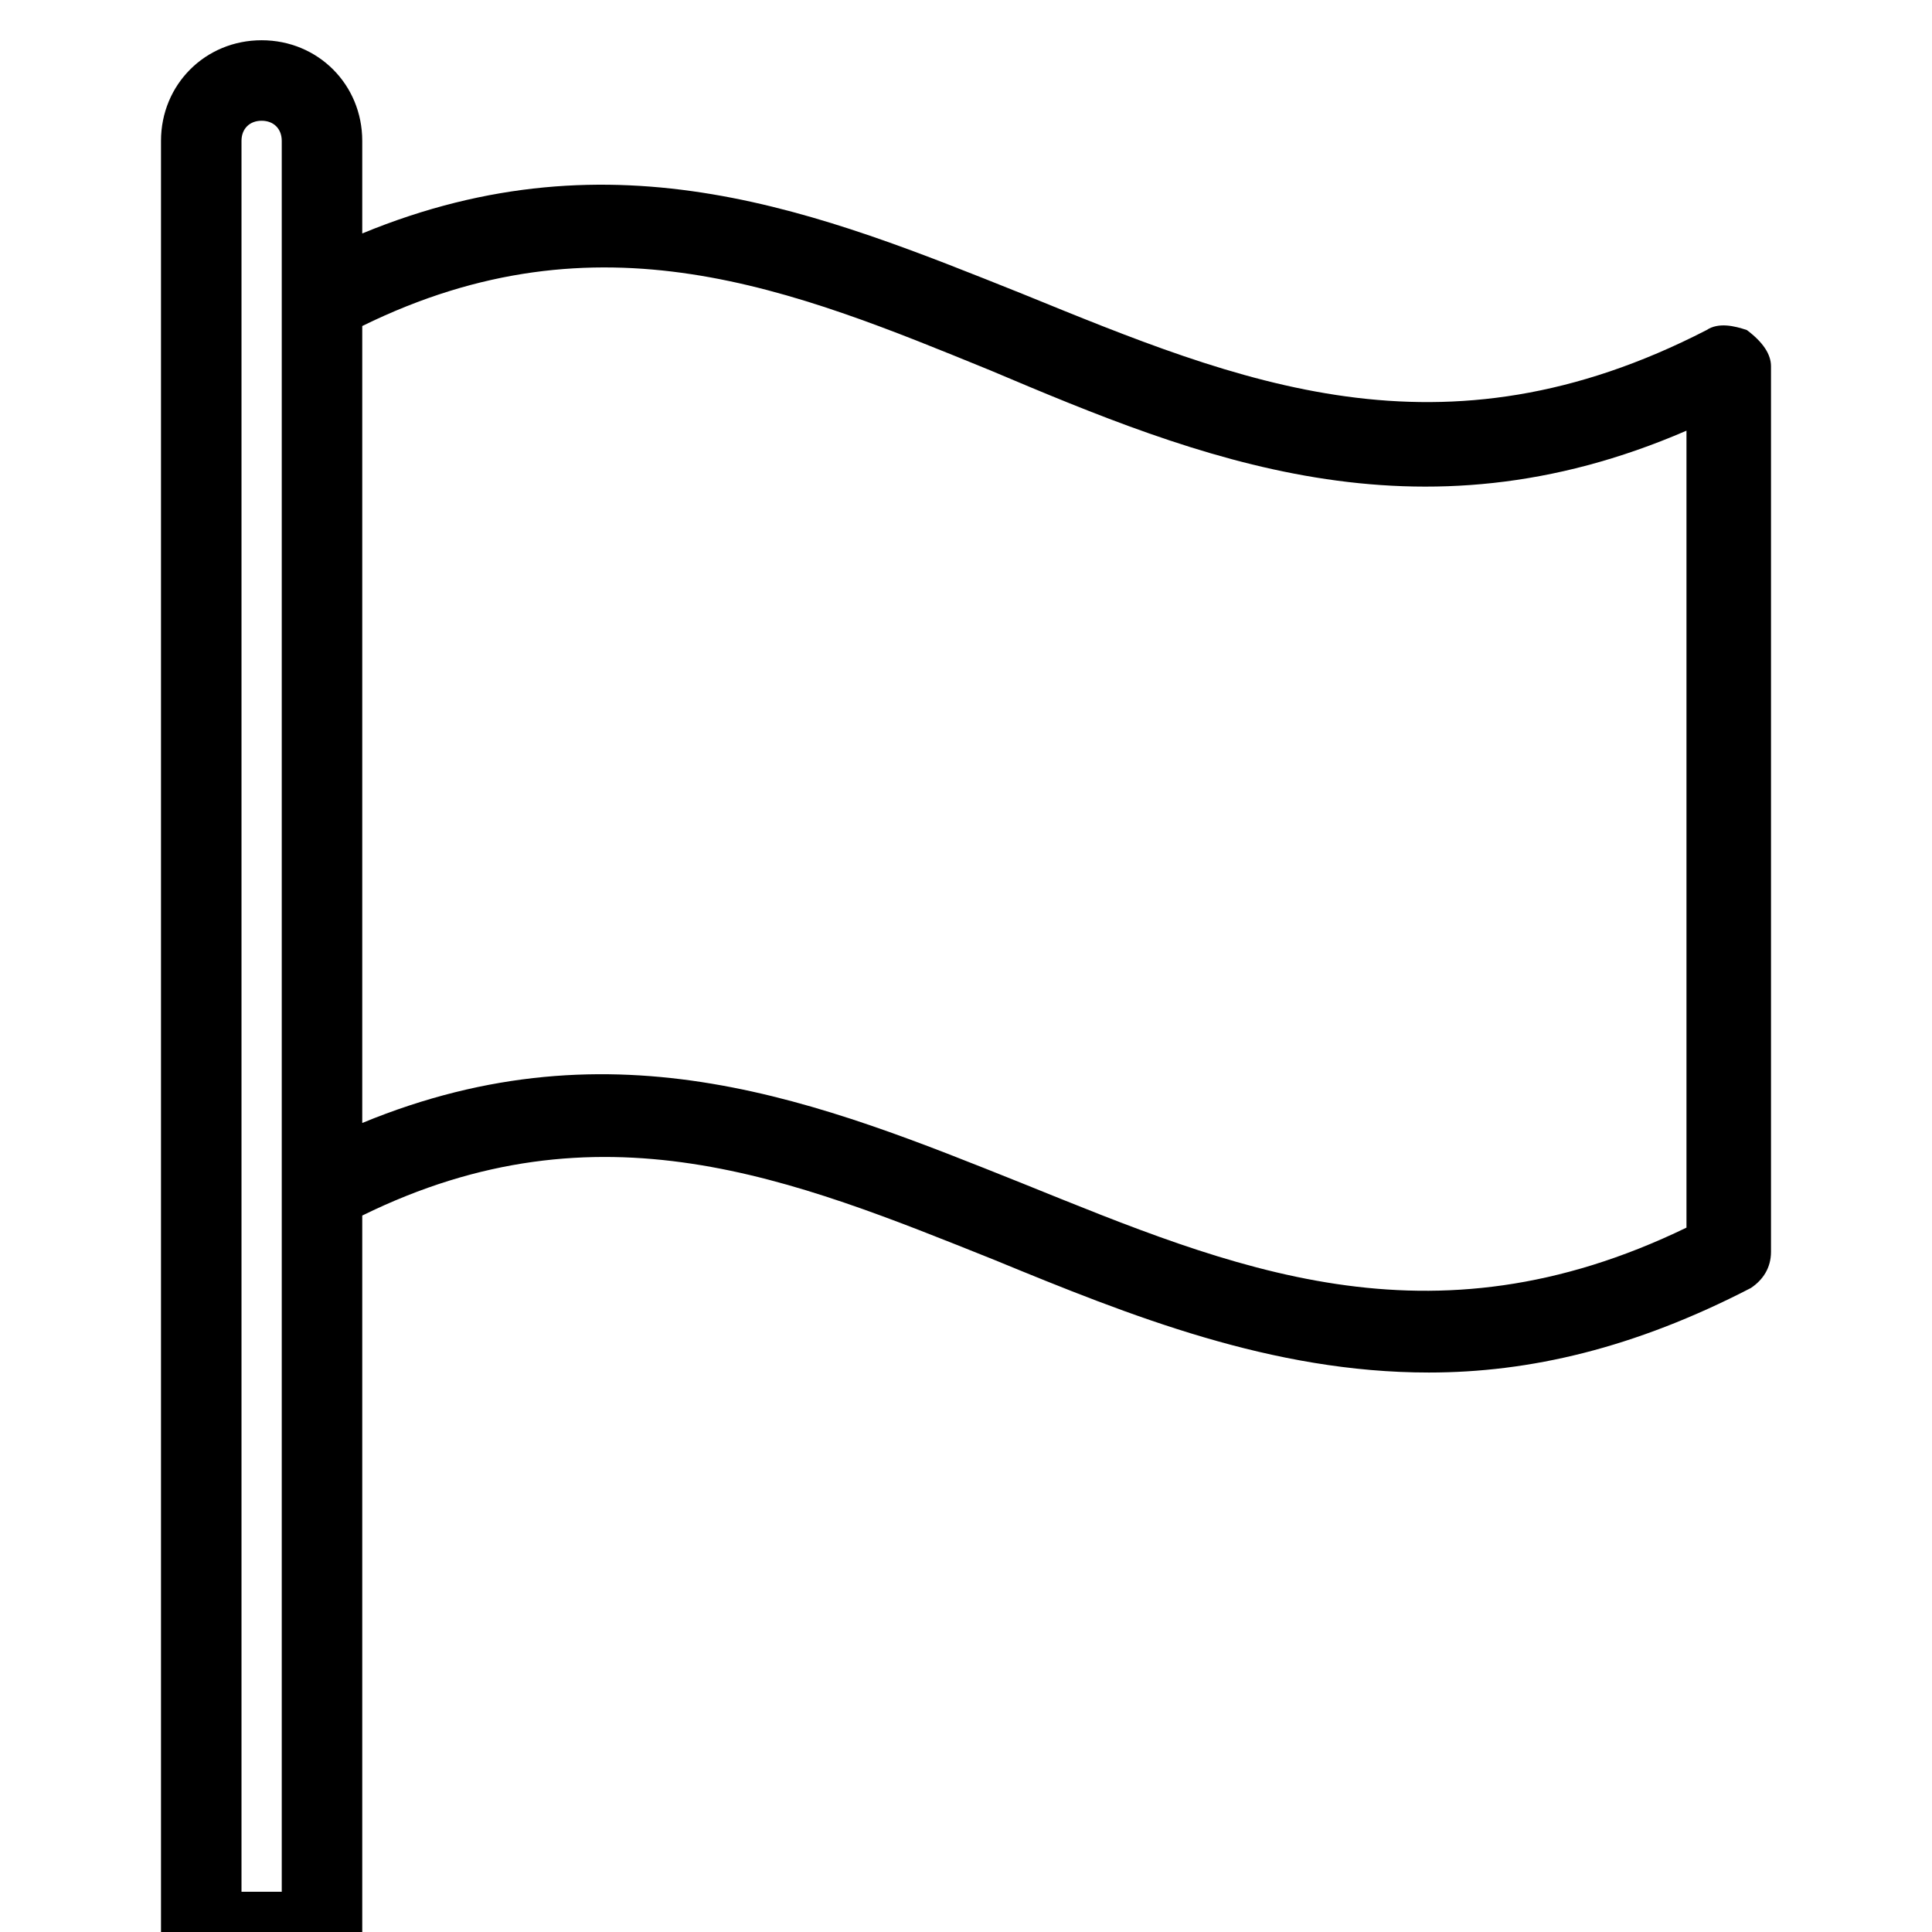
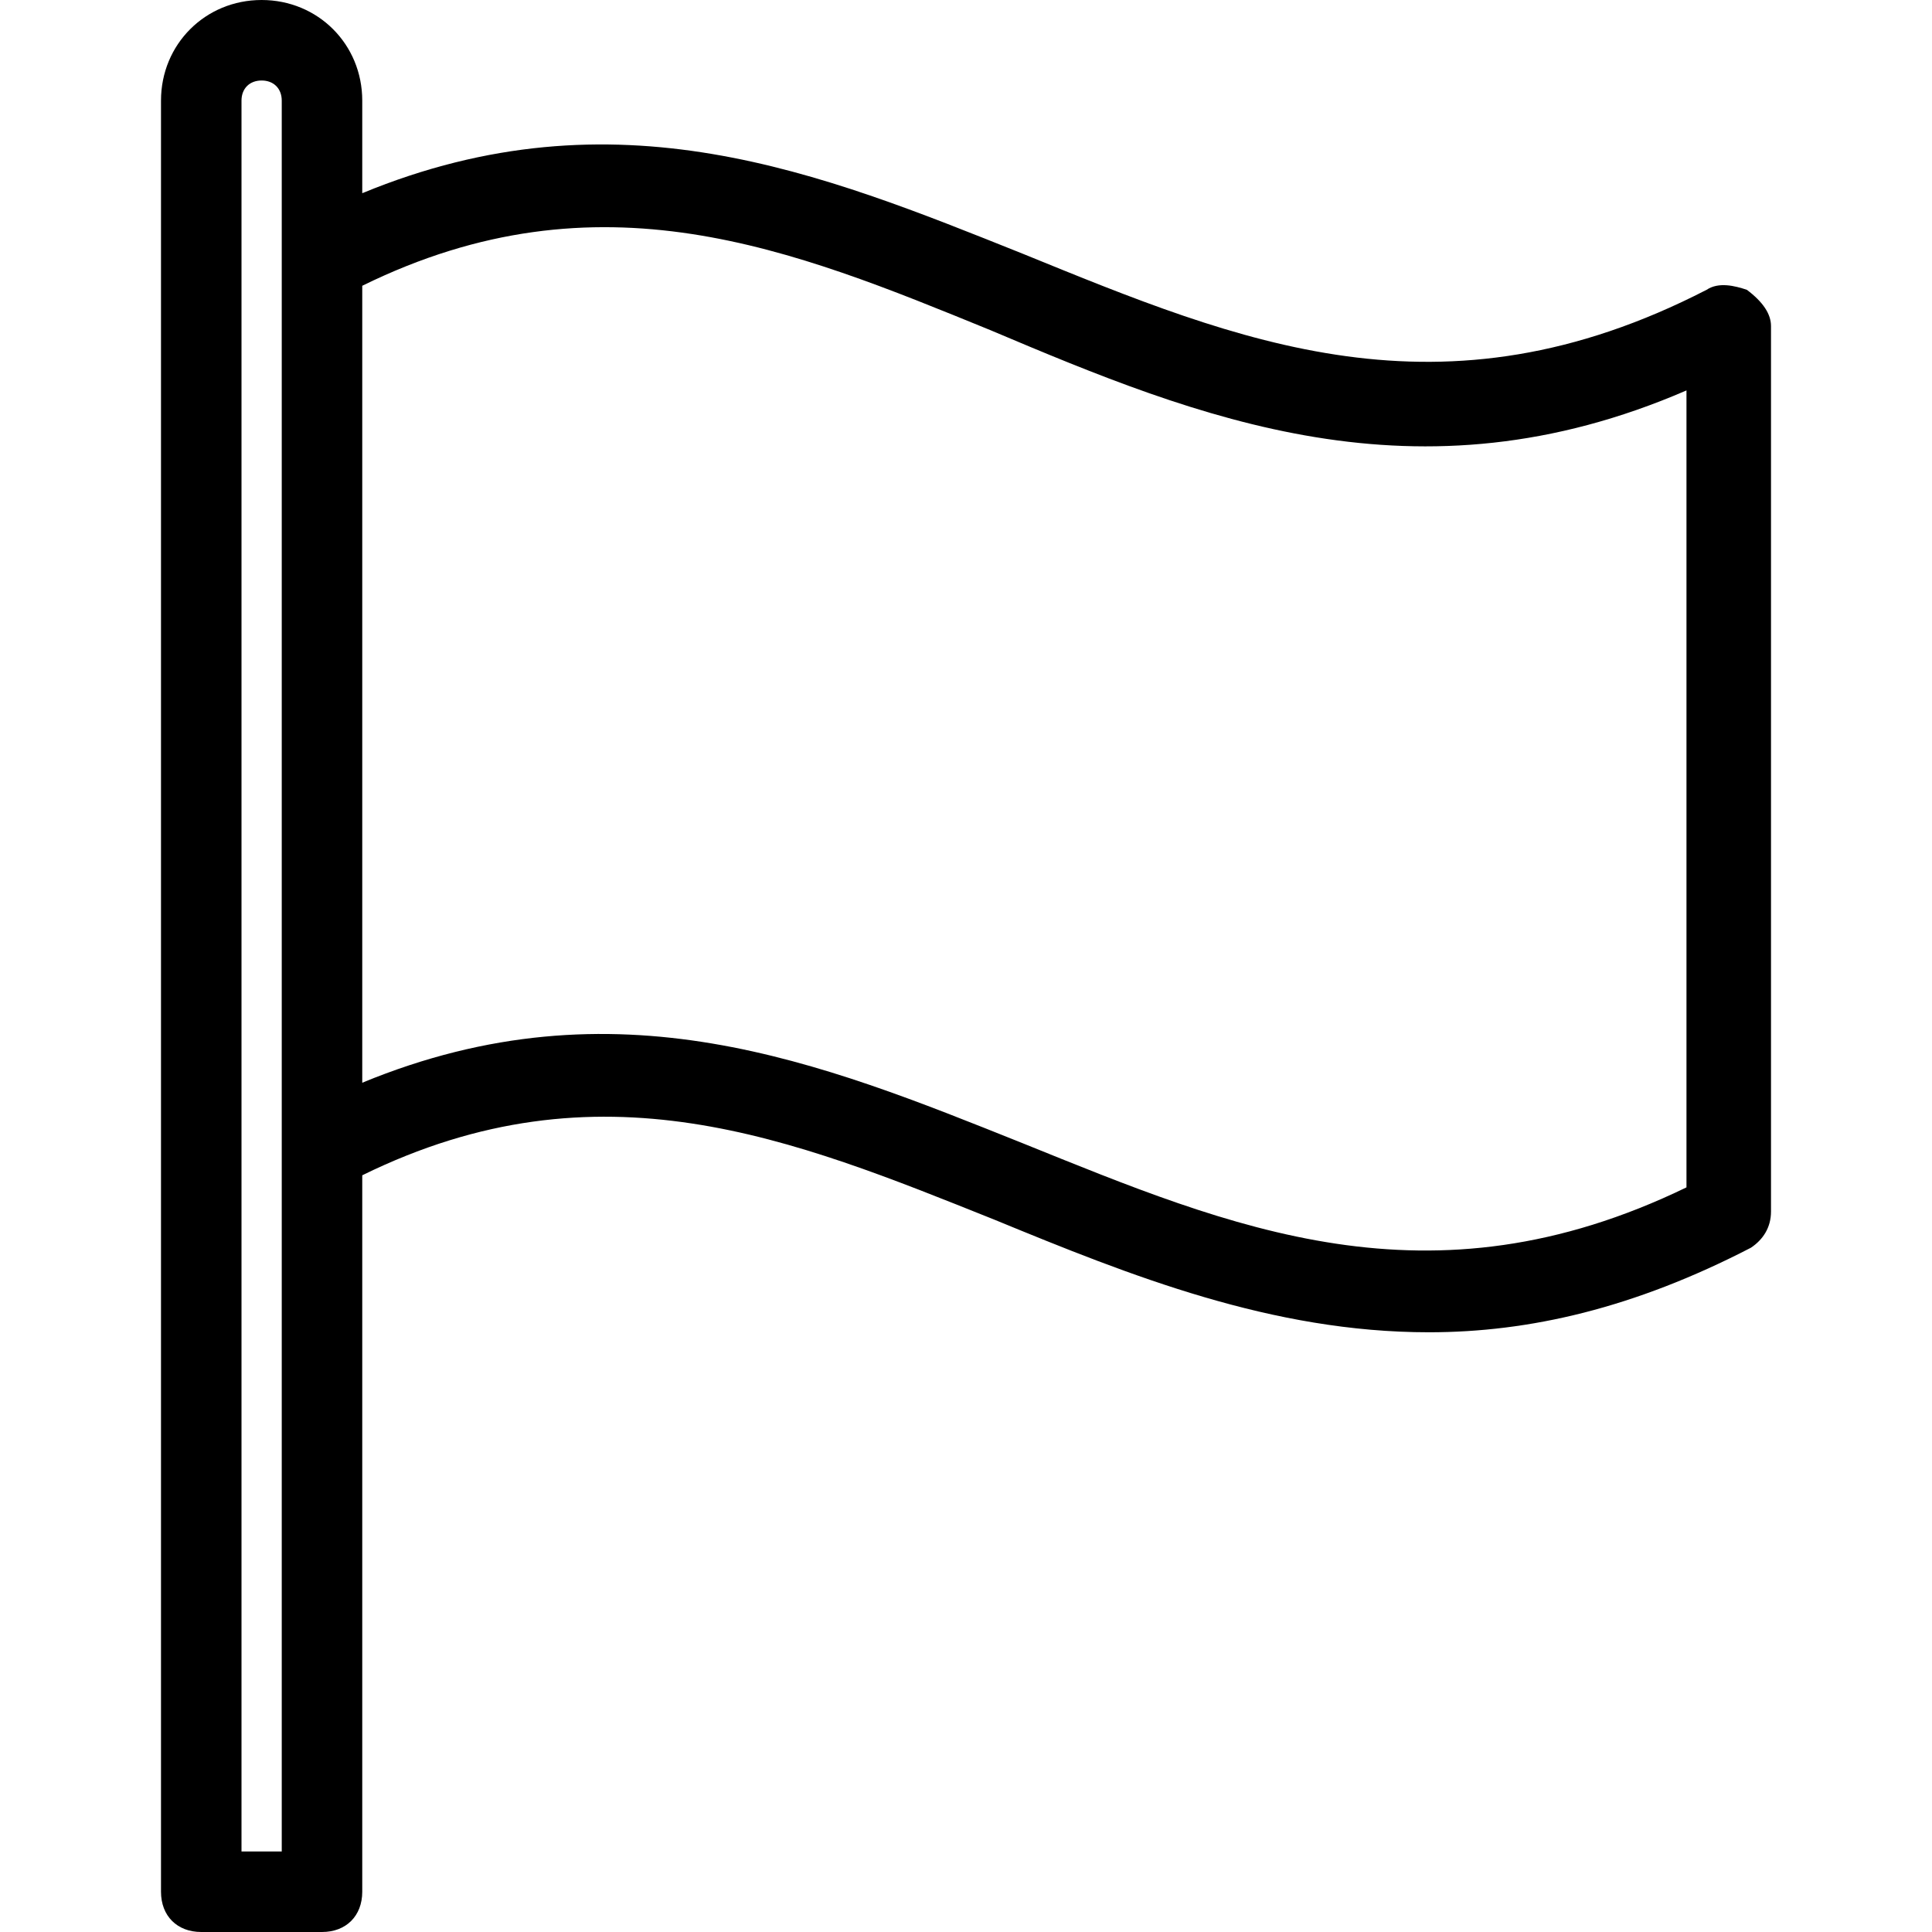
- <svg xmlns="http://www.w3.org/2000/svg" version="1.1" id="Layer_1" x="0px" y="0px" viewBox="8 -8 48 48" style="enable-background:new 8 -8 48 48;" xml:space="preserve">
+ <svg xmlns="http://www.w3.org/2000/svg" version="1.1" id="Layer_1" x="0px" y="0px" viewBox="-281 373 48 48" style="enable-background:new -281 373 48 48;" xml:space="preserve">
  <g id="requests">
-     <path d="M51.4,0.2c-0.3-0.1-0.7-0.2-1,0c-6.6,3.4-11.6,1.3-17-0.9c-5-2-10.1-4.1-16.4-1.5v-2.3C17-5.9,15.9-7,14.5-7   S12-5.9,12-4.5V40c0,0.6,0.4,1,1,1h3c0.6,0,1-0.4,1-1V22.2c5.9-2.9,10.7-0.9,15.7,1.1c3.4,1.4,6.9,2.8,10.8,2.8   c2.5,0,5.1-0.6,8-2.1c0.3-0.2,0.5-0.5,0.5-0.9v-22C52,0.8,51.8,0.5,51.4,0.2z M15,39h-1V-4.5C14-4.8,14.2-5,14.5-5S15-4.8,15-4.5   V39z M49.9,22.5c-6.4,3.1-11.3,1-16.5-1.1c-5-2-10.1-4.1-16.4-1.5V0.1c5.9-2.9,10.7-0.9,15.6,1.1c5.2,2.2,10.6,4.4,17.3,1.5V22.5z" />
+     <path d="M-237.6,380.2c-0.3-0.1-0.7-0.2-1,0c-6.6,3.4-11.6,1.3-17-0.9c-5-2-10.1-4.1-16.4-1.5v-2.3c0-1.4-1.1-2.5-2.5-2.5   s-2.5,1.1-2.5,2.5V420c0,0.6,0.4,1,1,1h3c0.6,0,1-0.4,1-1v-17.8c5.9-2.9,10.7-0.9,15.7,1.1c3.4,1.4,6.9,2.8,10.8,2.8   c2.5,0,5.1-0.6,8-2.1c0.3-0.2,0.5-0.5,0.5-0.9v-22C-237,380.8-237.2,380.5-237.6,380.2z M-274,419h-1v-43.5c0-0.3,0.2-0.5,0.5-0.5   s0.5,0.2,0.5,0.5V419z M-239.1,402.5c-6.4,3.1-11.3,1-16.5-1.1c-5-2-10.1-4.1-16.4-1.5v-19.8c5.9-2.9,10.7-0.9,15.6,1.1   c5.2,2.2,10.6,4.4,17.3,1.5V402.5z" />
  </g>
</svg>
